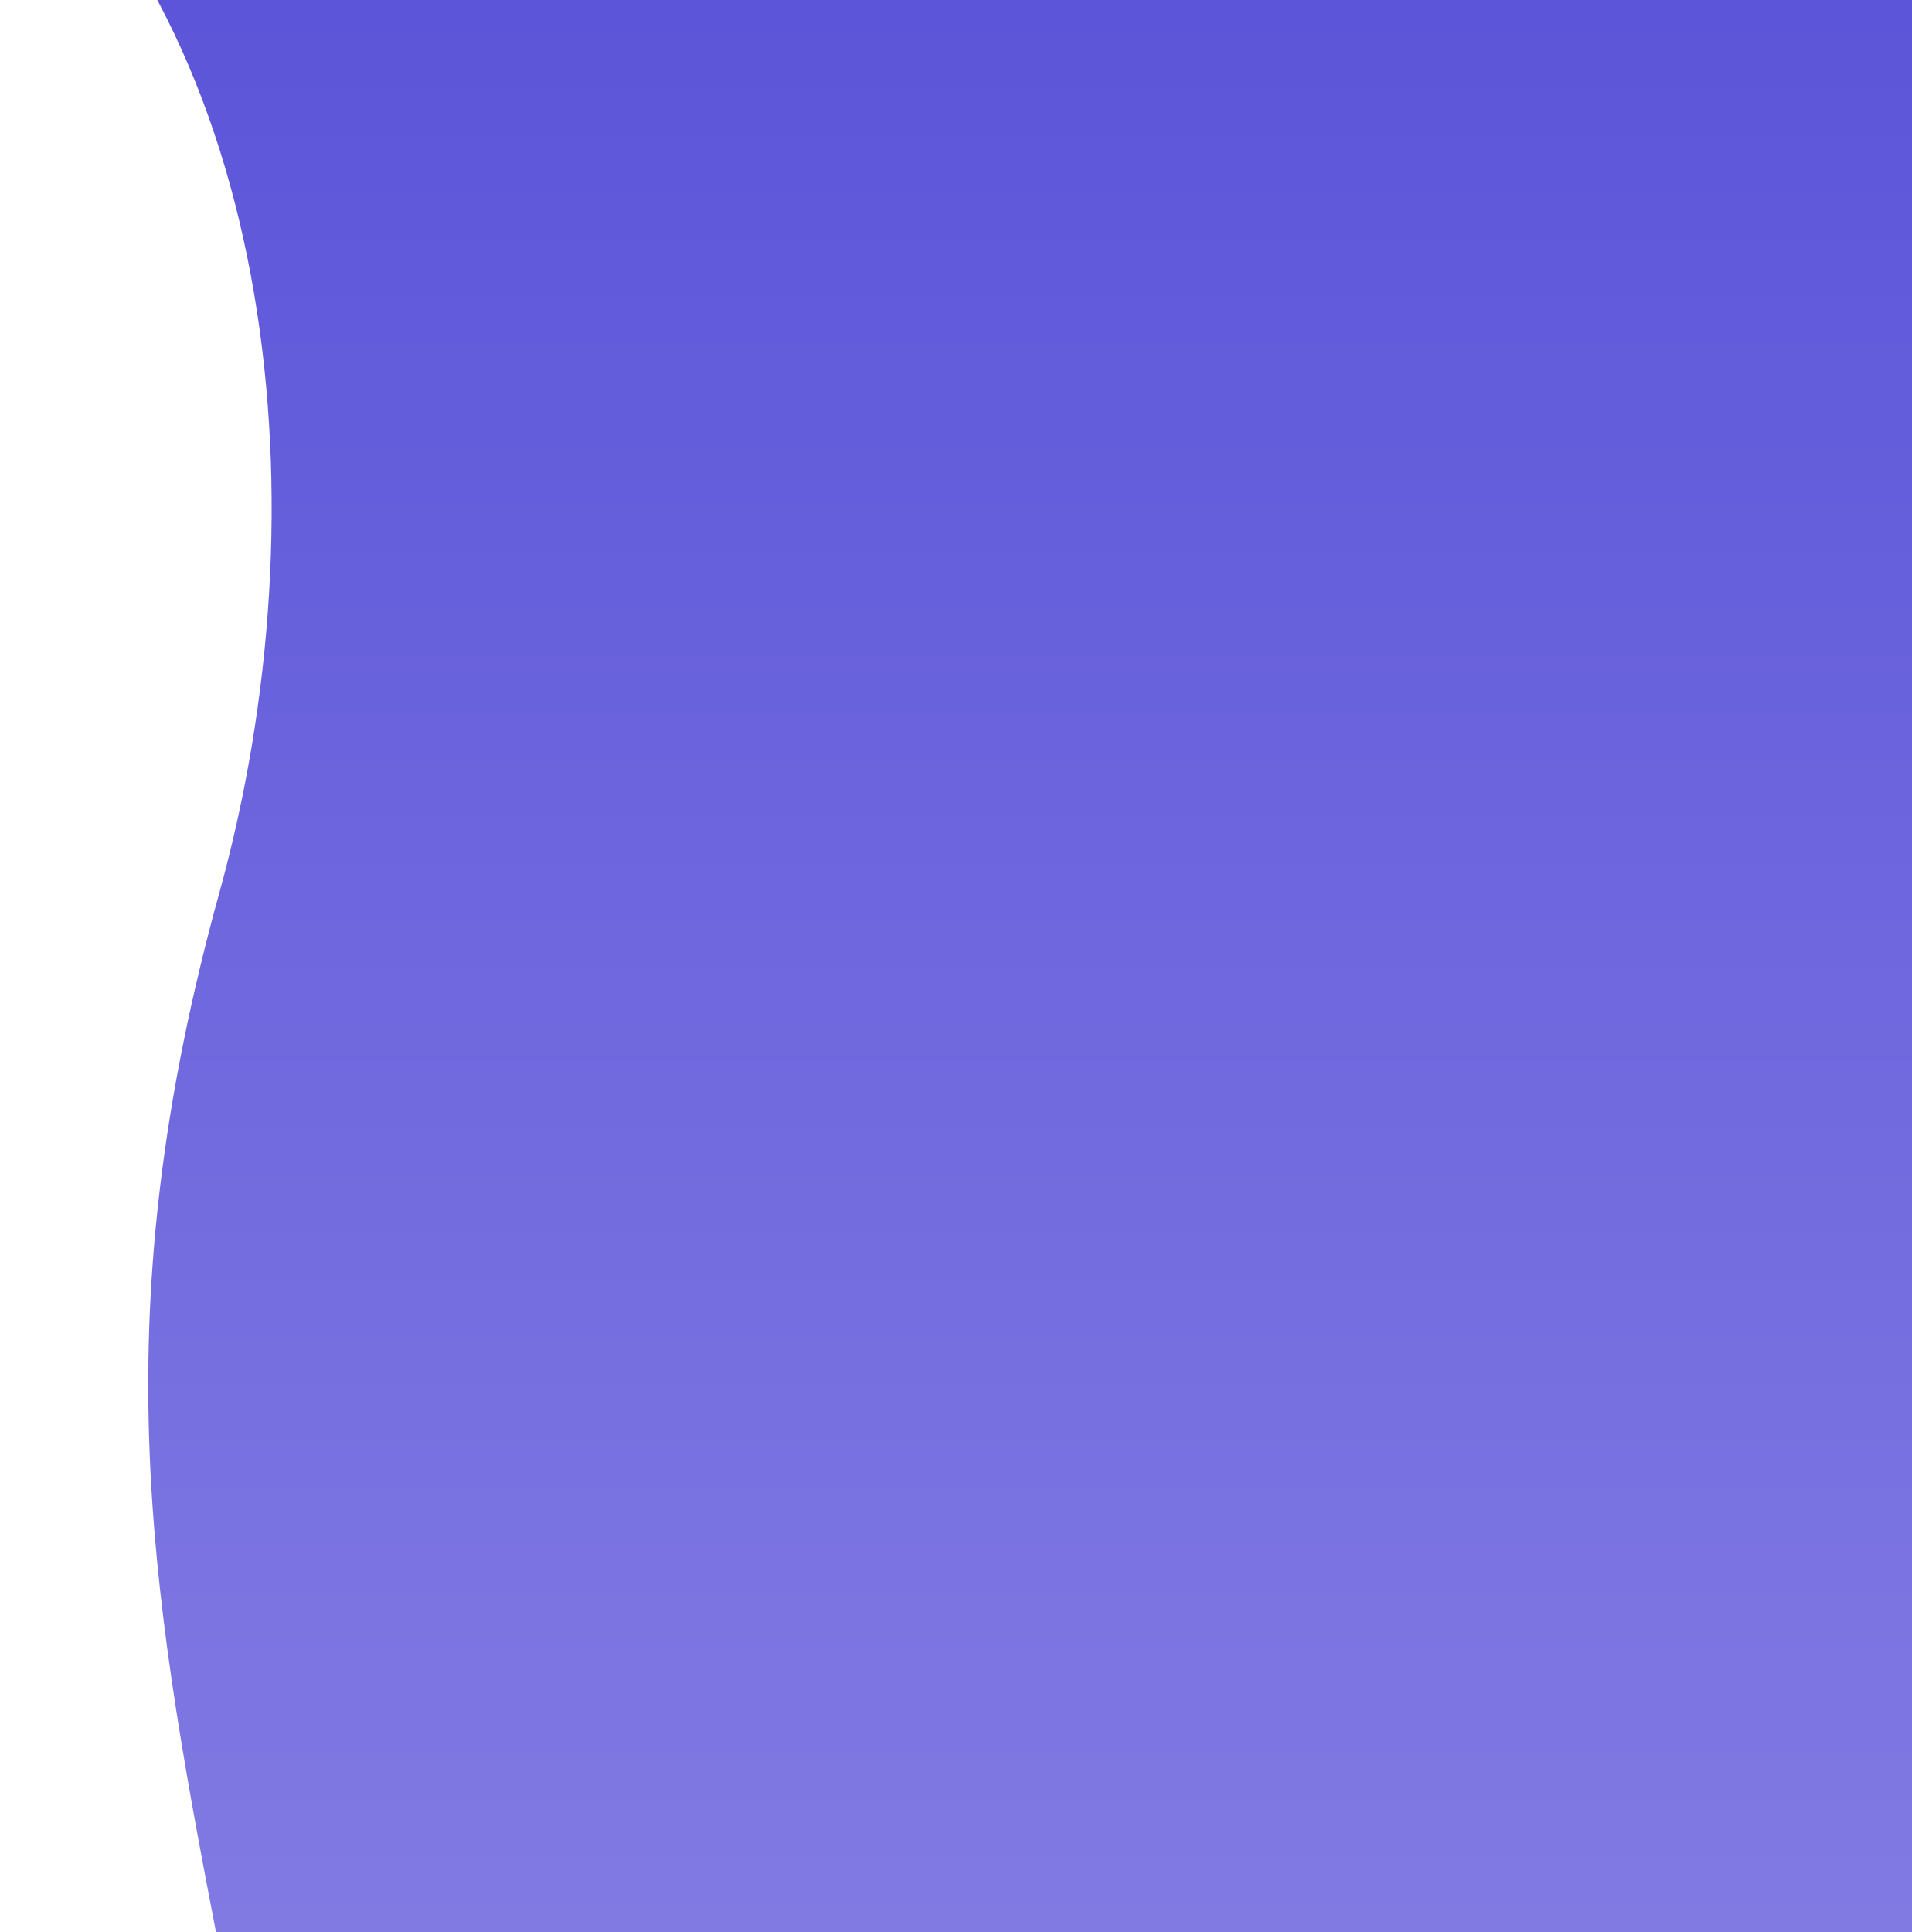
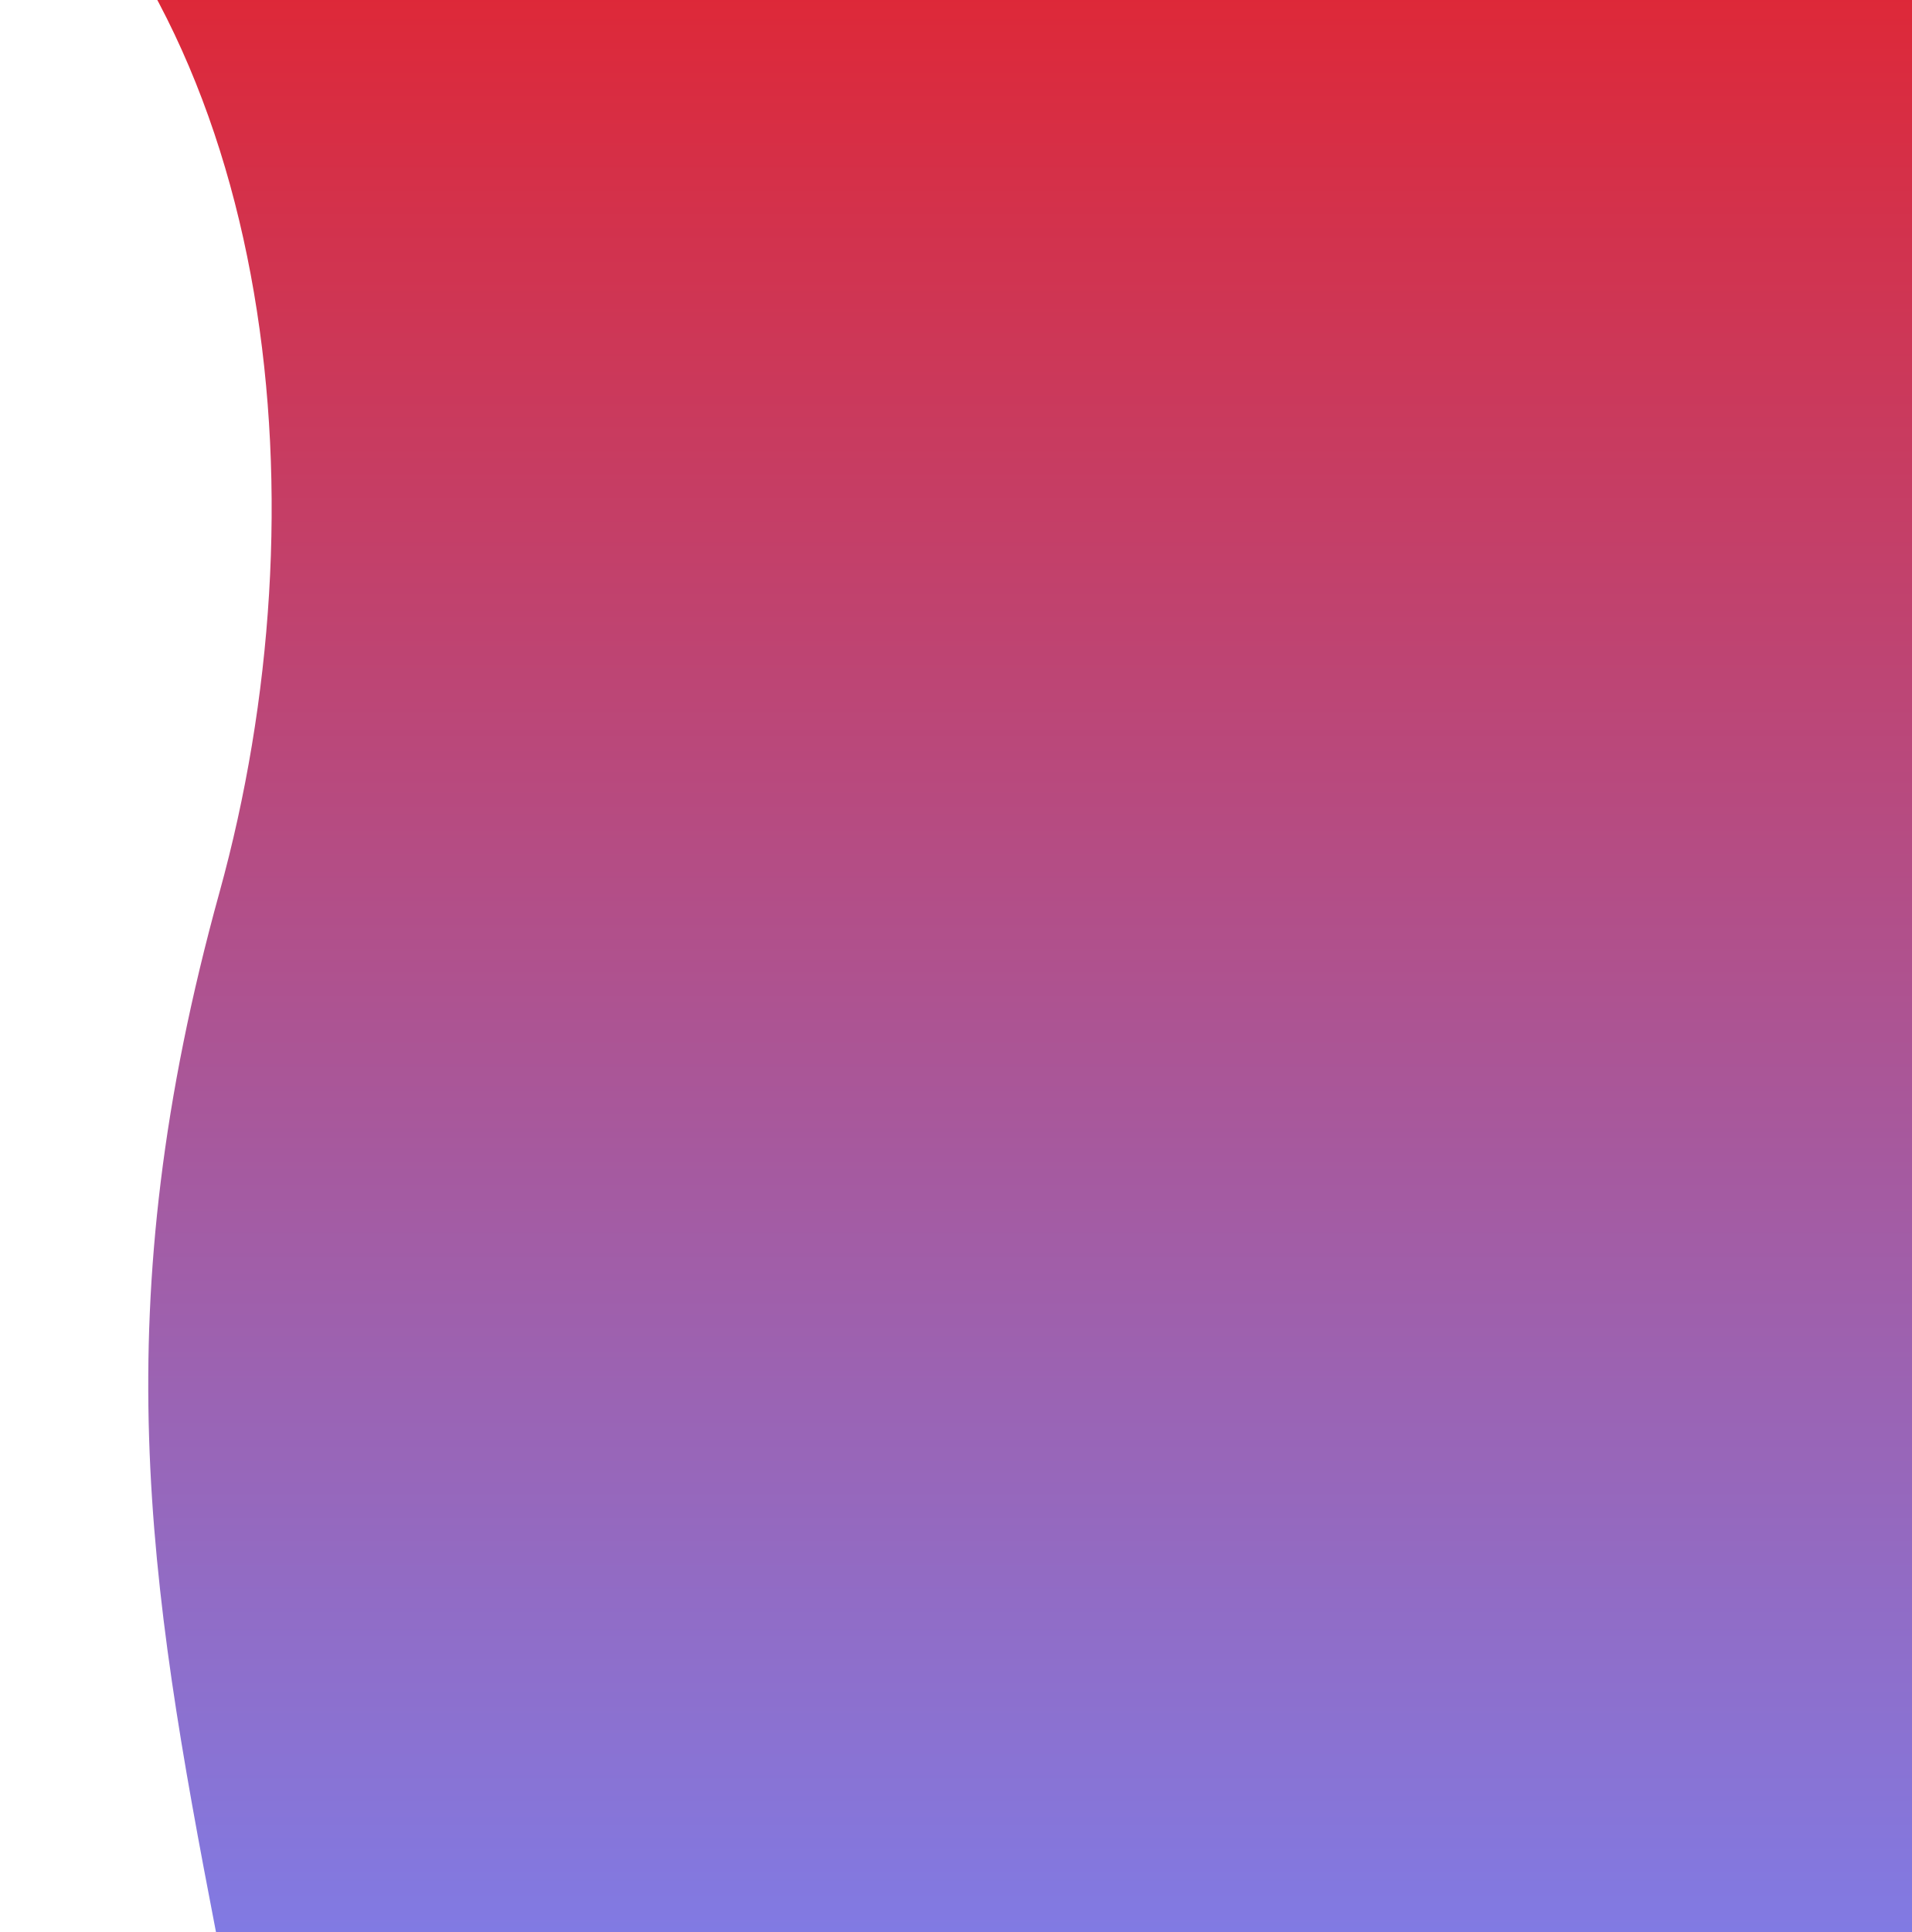
<svg xmlns="http://www.w3.org/2000/svg" width="1012" height="1023" viewBox="0 0 1012 1023" fill="none">
  <path d="M116.21 472.5C55.124 693.5 78.522 837.5 114.349 1023H1030.5V-1L0 -106C147.5 21.5 172.311 269.536 116.21 472.5Z" fill="url(#paint0_linear)" />
  <defs>
    <linearGradient id="paint0_linear" x1="515.25" y1="-106" x2="515.25" y2="1023" gradientUnits="userSpaceOnUse">
-       <stop stop-color="#5851D8" />
+       <stop stop-color="#E72027" />
      <stop offset="1" stop-color="#817AE3" />
    </linearGradient>
  </defs>
</svg>
